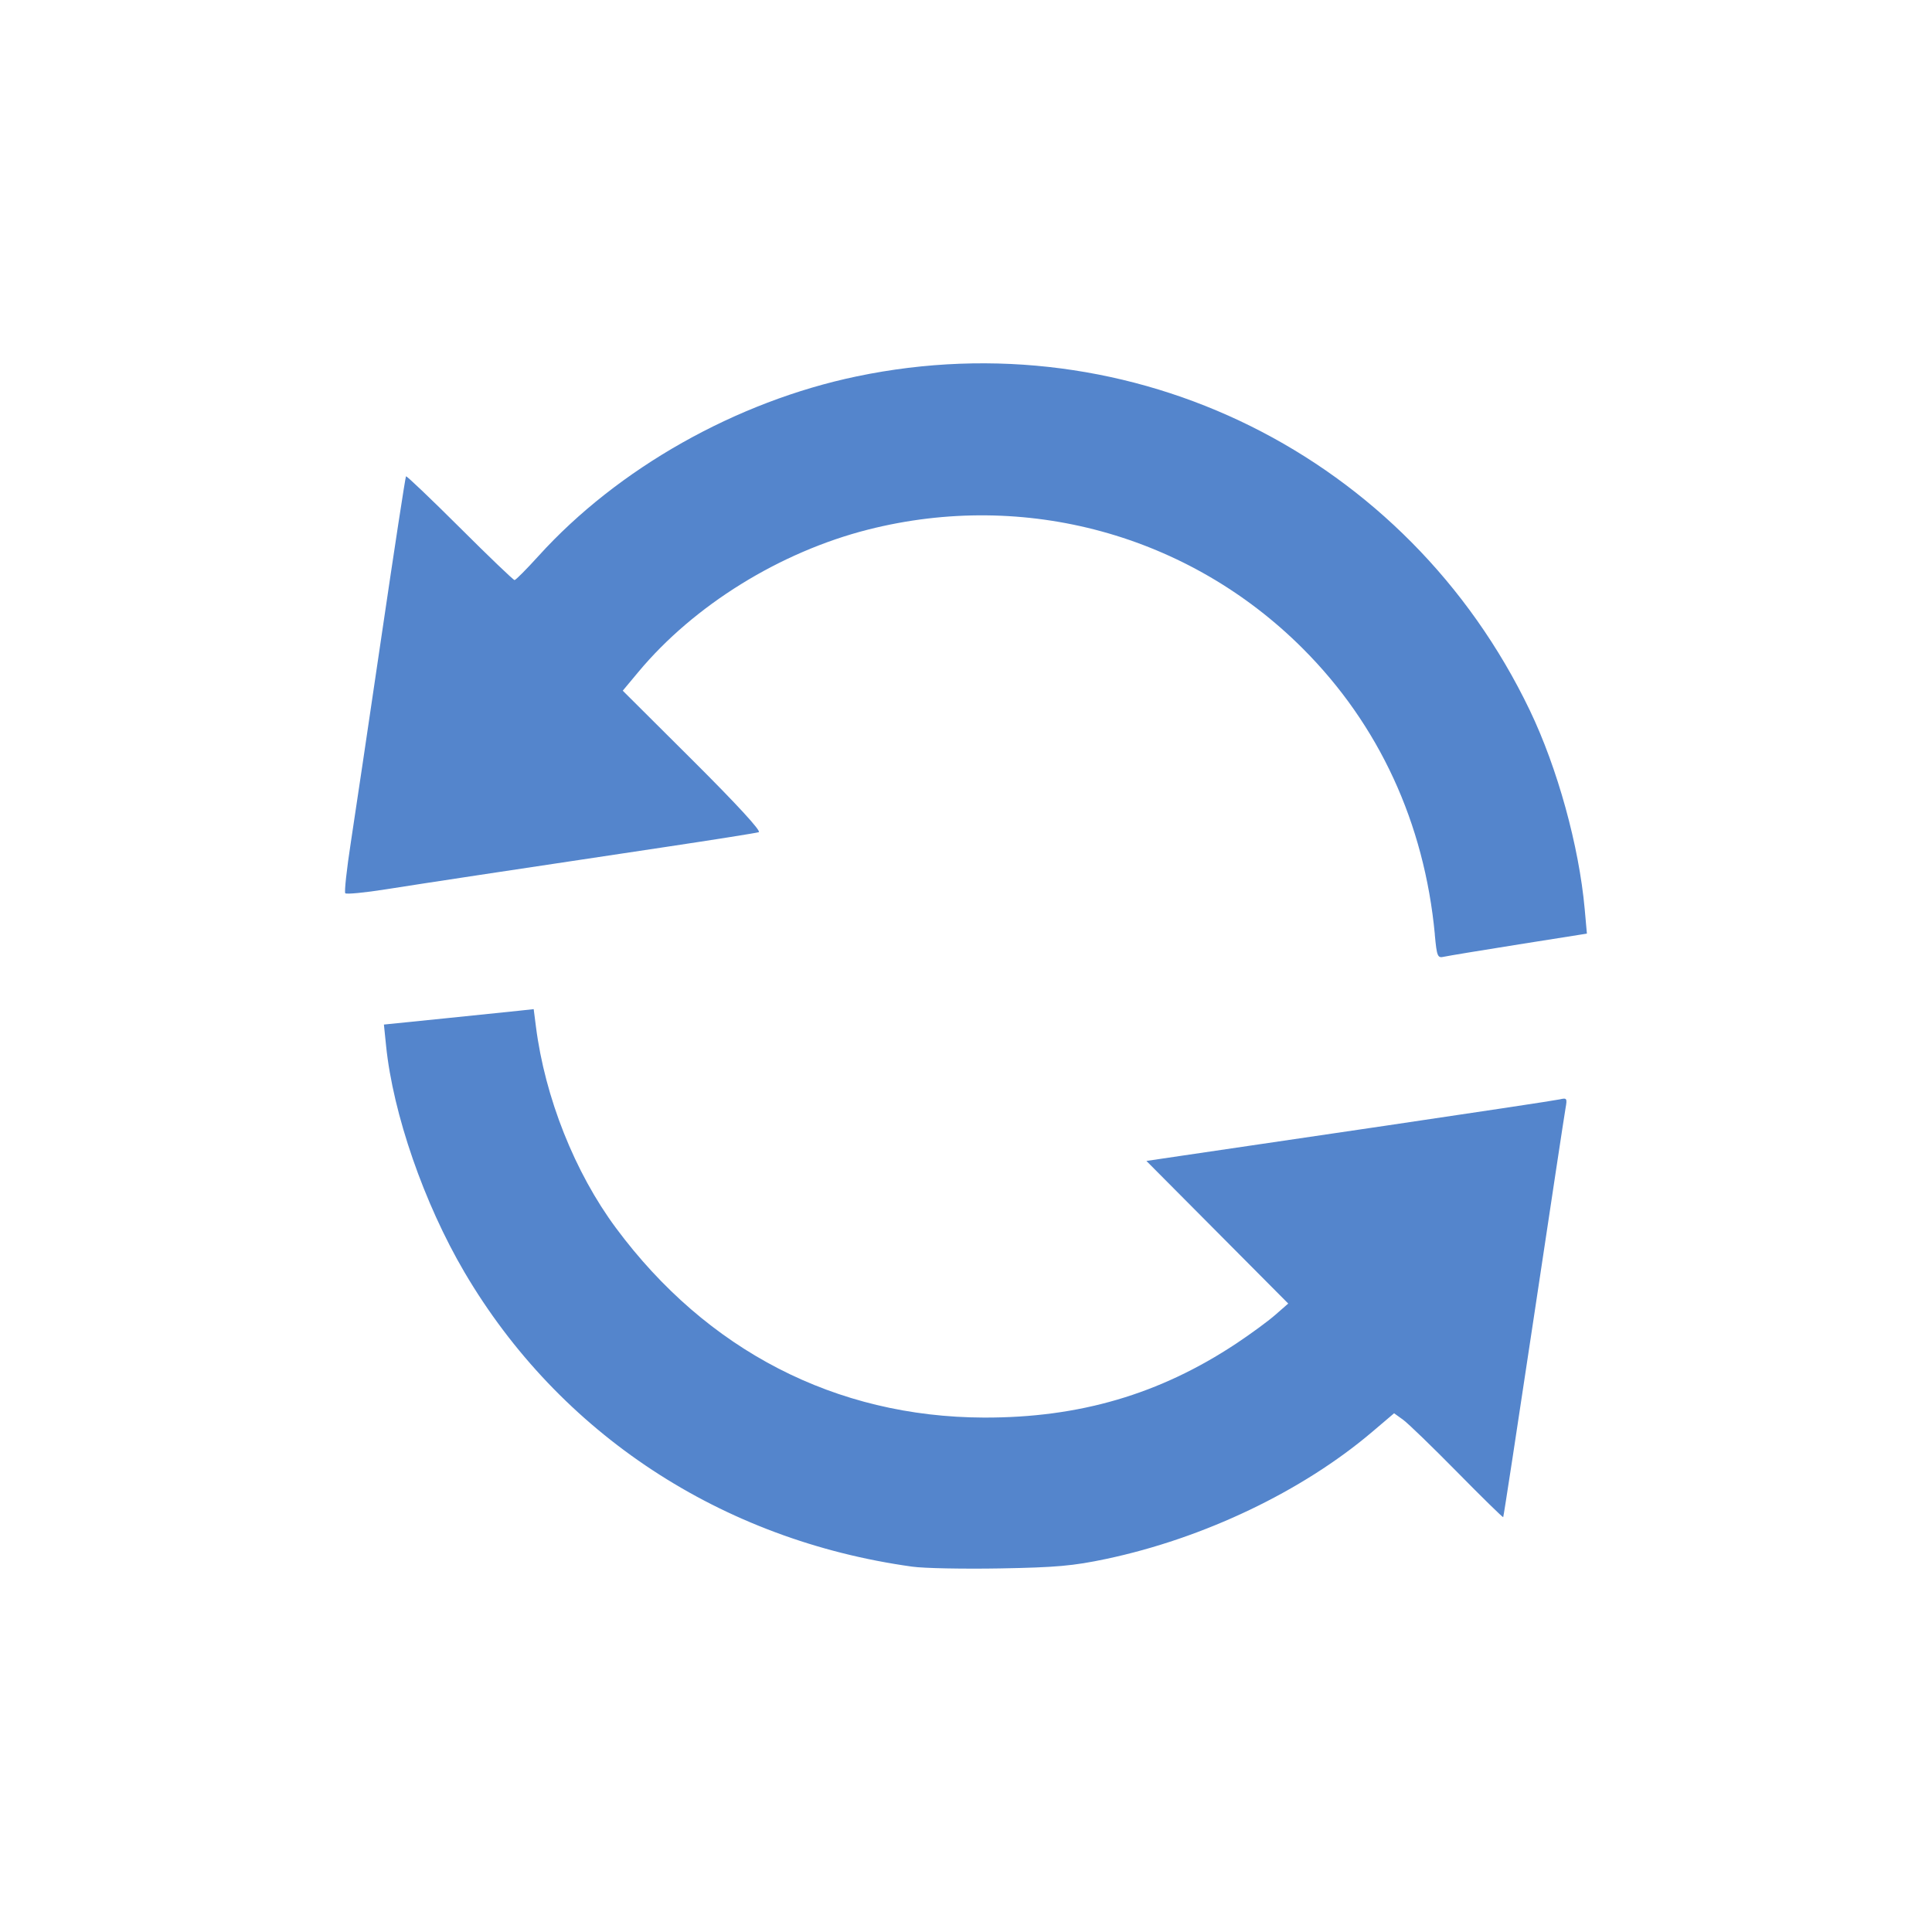
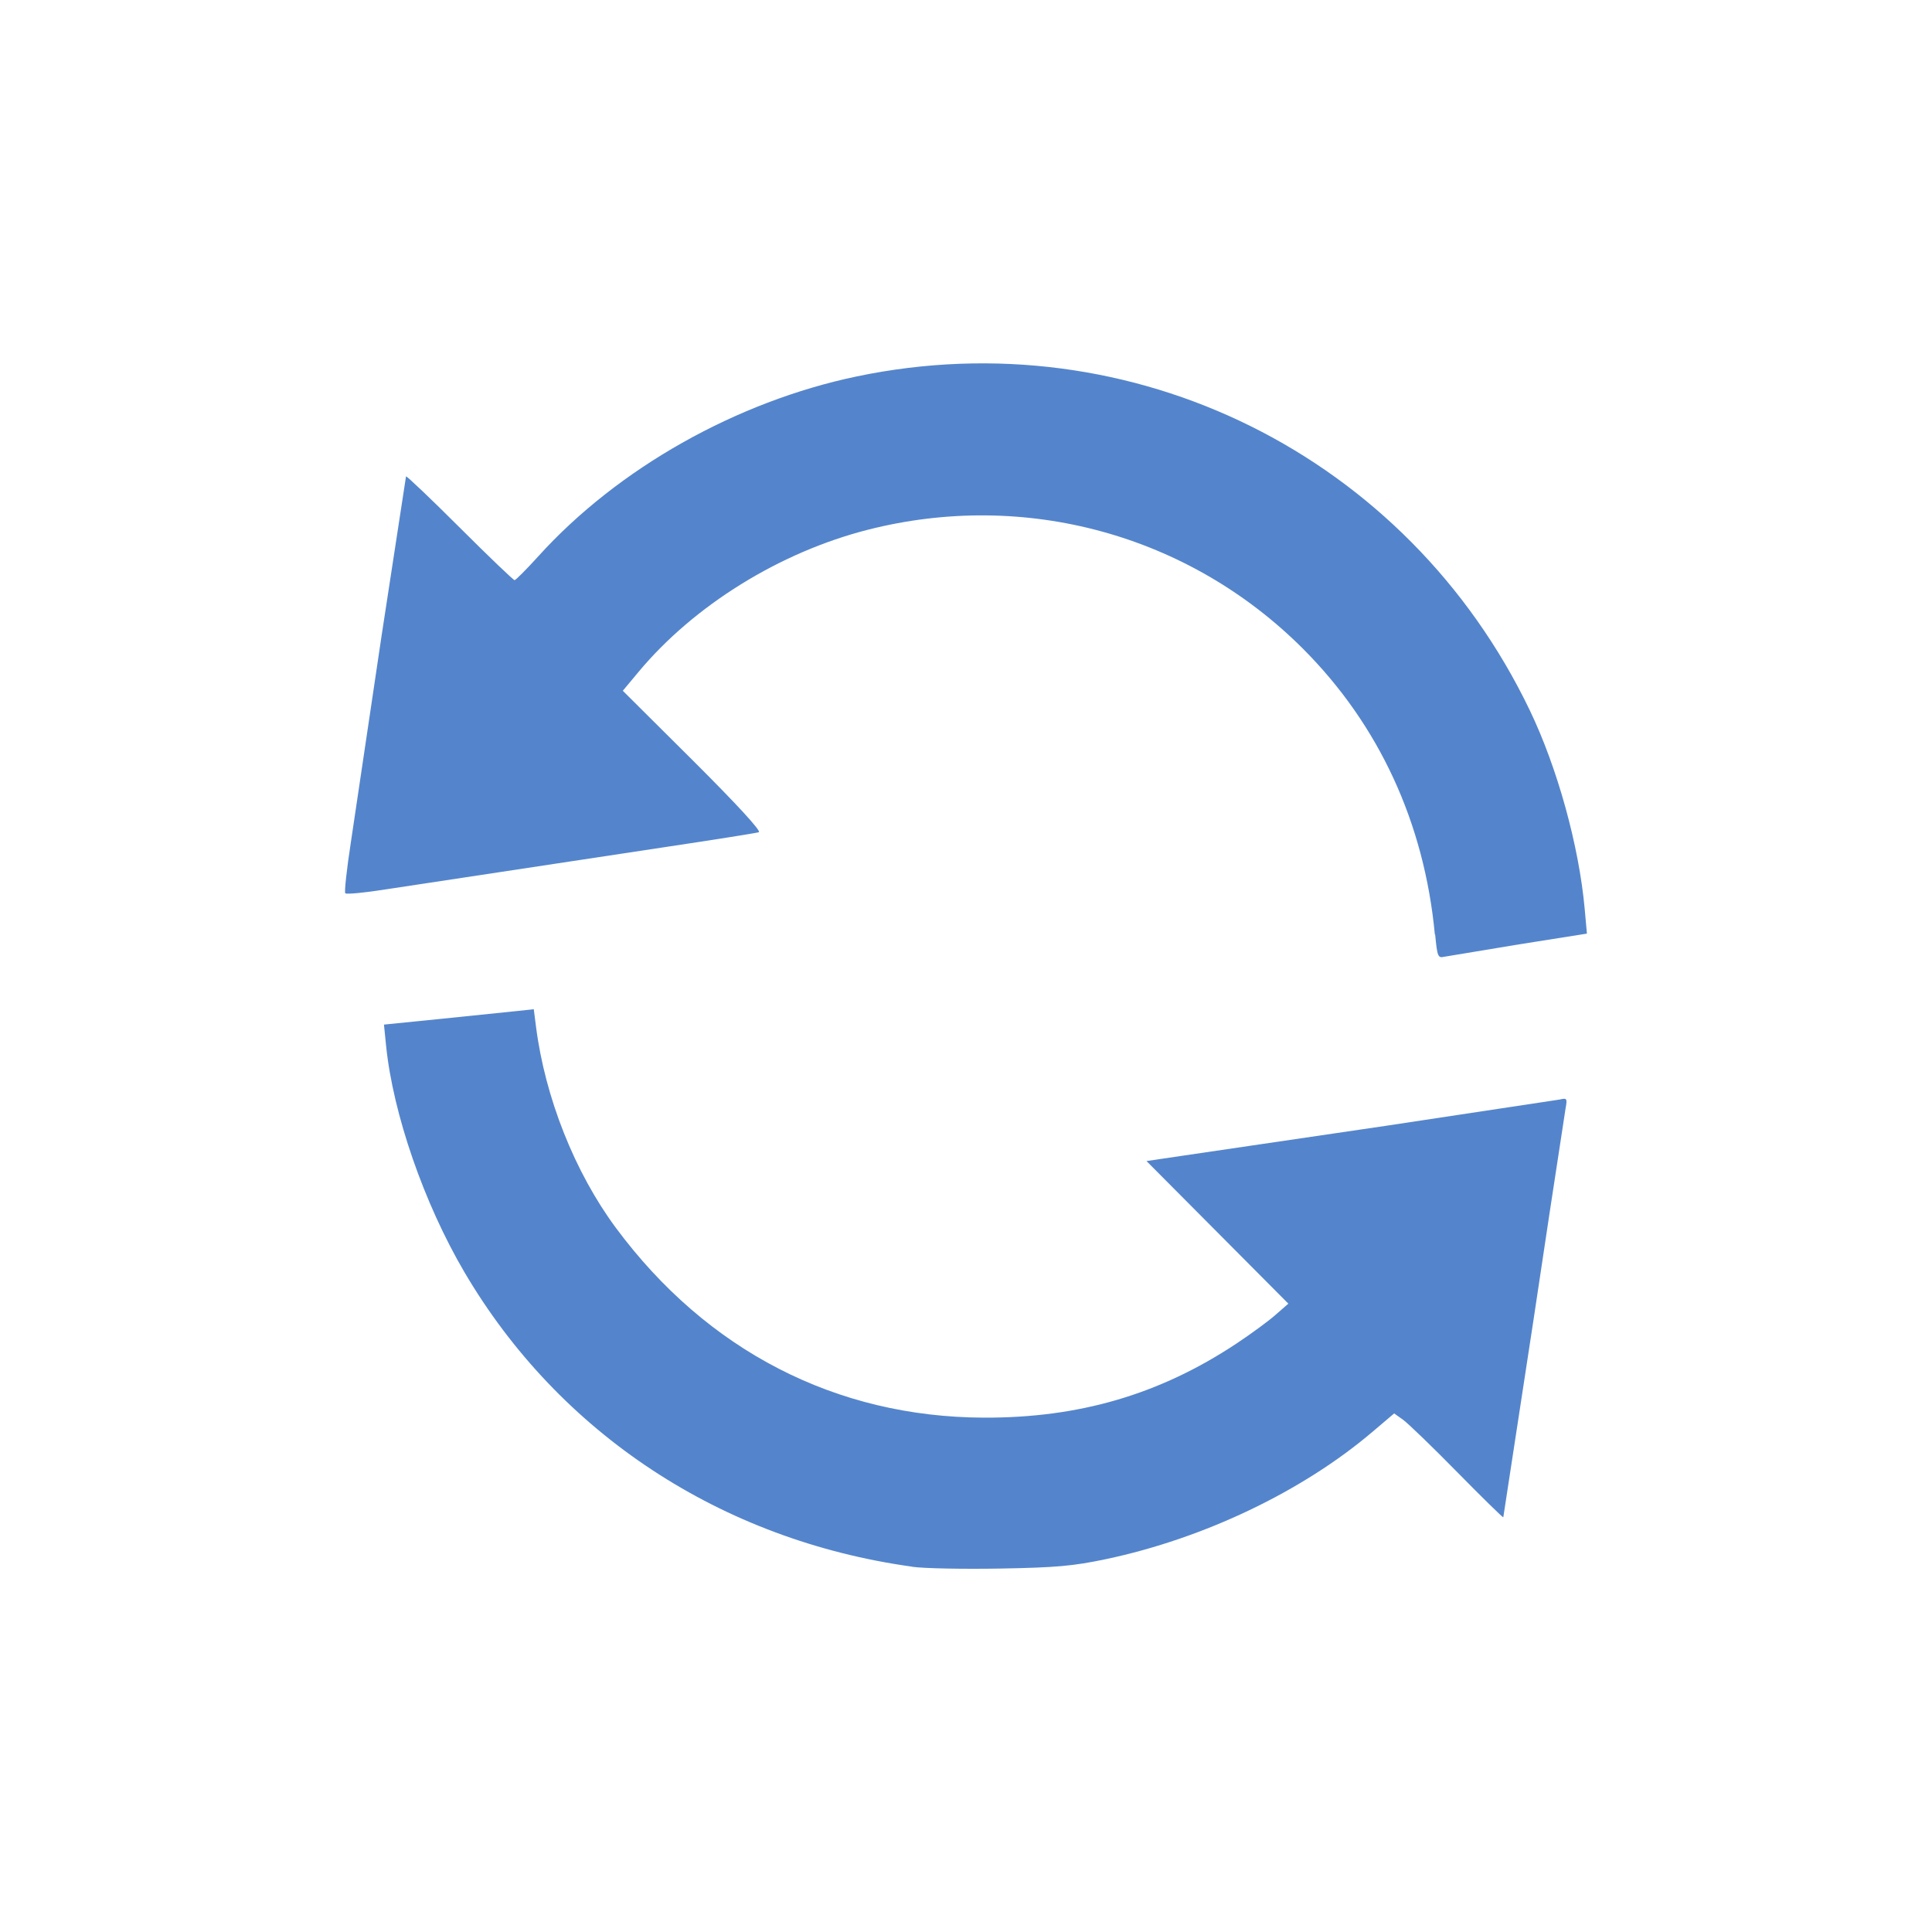
- <svg xmlns="http://www.w3.org/2000/svg" id="svg8" version="1.1" viewBox="0 0 54.408 54.408" height="54.408mm" width="54.408mm">
-   <defs id="defs2" />
-   <g transform="translate(-8.175419,-76.5841)" id="layer1">
-     <path id="path847" d="m 33.863,120.703 c -5.374,-0.745 -9.935,-3.745 -12.608,-8.292 -1.138,-1.937 -2.012,-4.46 -2.207,-6.377 l -0.061,-0.597 1.684,-0.171 c 0.926,-0.094 1.875,-0.191 2.109,-0.217 l 0.425,-0.046 0.063,0.492 c 0.255,1.997 1.093,4.106 2.253,5.67 2.559,3.452 6.194,5.326 10.359,5.34 2.686,0.009 4.952,-0.655 7.107,-2.083 0.403,-0.267 0.899,-0.631 1.1,-0.807 l 0.367,-0.321 -1.997,-2.008 -1.997,-2.008 1.035,-0.153 c 0.569,-0.084 3.139,-0.463 5.711,-0.841 2.572,-0.379 4.774,-0.712 4.894,-0.74 0.202,-0.048 0.214,-0.031 0.163,0.251 -0.03,0.166 -0.432,2.82 -0.894,5.896 -0.462,3.076 -0.849,5.605 -0.861,5.619 -0.011,0.013 -0.595,-0.557 -1.295,-1.269 -0.701,-0.712 -1.387,-1.376 -1.526,-1.476 l -0.252,-0.181 -0.619,0.526 c -1.967,1.671 -4.74,2.995 -7.494,3.577 -0.925,0.195 -1.406,0.238 -2.983,0.266 -1.034,0.018 -2.148,-0.003 -2.476,-0.05 z m 14.72,-17.802 c -0.295,-3.139 -1.574,-5.908 -3.718,-8.052 -3.209,-3.209 -7.822,-4.472 -12.241,-3.351 -2.484,0.63 -4.908,2.132 -6.473,4.012 l -0.438,0.525 1.979,1.971 c 1.242,1.238 1.931,1.987 1.851,2.014 -0.07,0.023 -1.262,0.212 -2.649,0.42 -4.519,0.677 -6.72,1.01 -7.84,1.187 -0.605,0.096 -1.125,0.146 -1.155,0.112 -0.03,-0.034 0.04,-0.681 0.157,-1.437 0.116,-0.756 0.506,-3.377 0.866,-5.823 0.36,-2.446 0.669,-4.462 0.687,-4.481 0.018,-0.018 0.699,0.631 1.515,1.444 0.815,0.813 1.509,1.478 1.542,1.478 0.033,0 0.336,-0.305 0.674,-0.678 2.236,-2.469 5.57,-4.351 8.964,-5.059 7.758,-1.62 15.507,2.225 18.953,9.405 0.778,1.621 1.386,3.821 1.546,5.597 l 0.062,0.691 -1.914,0.303 c -1.052,0.167 -2.002,0.324 -2.11,0.348 -0.183,0.042 -0.201,-9.9e-4 -0.26,-0.627 z" style="fill:#5485cc;fill-opacity:1;stroke-width:0.092" />
-   </g>
+ <svg xmlns="http://www.w3.org/2000/svg" viewBox="0 0 54.408 54.408" height="205.637" width="205.637">
+   <path d="M25.688 44.12c-5.374-.745-9.935-3.745-12.608-8.292-1.138-1.937-2.012-4.46-2.207-6.377l-.06-.597 1.684-.17 2.11-.217.425-.046.063.492c.255 1.997 1.093 4.106 2.253 5.67 2.56 3.452 6.194 5.326 10.36 5.34 2.686.01 4.952-.655 7.107-2.083.403-.267.9-.63 1.1-.807l.367-.32-3.995-4.016 1.035-.153 5.71-.84 4.894-.74c.202-.048.214-.03.163.25a1174.76 1174.76 0 0 0-.894 5.896l-.86 5.62c-.01.013-.595-.557-1.295-1.27s-1.387-1.376-1.526-1.476l-.252-.18-.62.526c-1.967 1.67-4.74 2.995-7.494 3.577-.925.195-1.406.238-2.983.266-1.034.018-2.148-.003-2.476-.05zm14.72-17.802c-.295-3.14-1.574-5.908-3.718-8.052-3.21-3.21-7.822-4.472-12.24-3.35-2.484.63-4.908 2.132-6.473 4.012l-.438.525 1.98 1.97c1.242 1.238 1.93 1.987 1.85 2.014-.07.023-1.262.212-2.65.42l-7.84 1.187c-.605.096-1.125.146-1.155.112s.04-.68.157-1.437l.866-5.823.687-4.48c.018-.018.7.63 1.515 1.444s1.51 1.478 1.542 1.478.336-.305.674-.678c2.236-2.47 5.57-4.35 8.964-5.06 7.758-1.62 15.507 2.225 18.953 9.405.778 1.62 1.386 3.82 1.546 5.597l.062.69-1.914.303-2.1.348c-.183.042-.2-.001-.26-.627z" fill="#5485cc" />
</svg>
